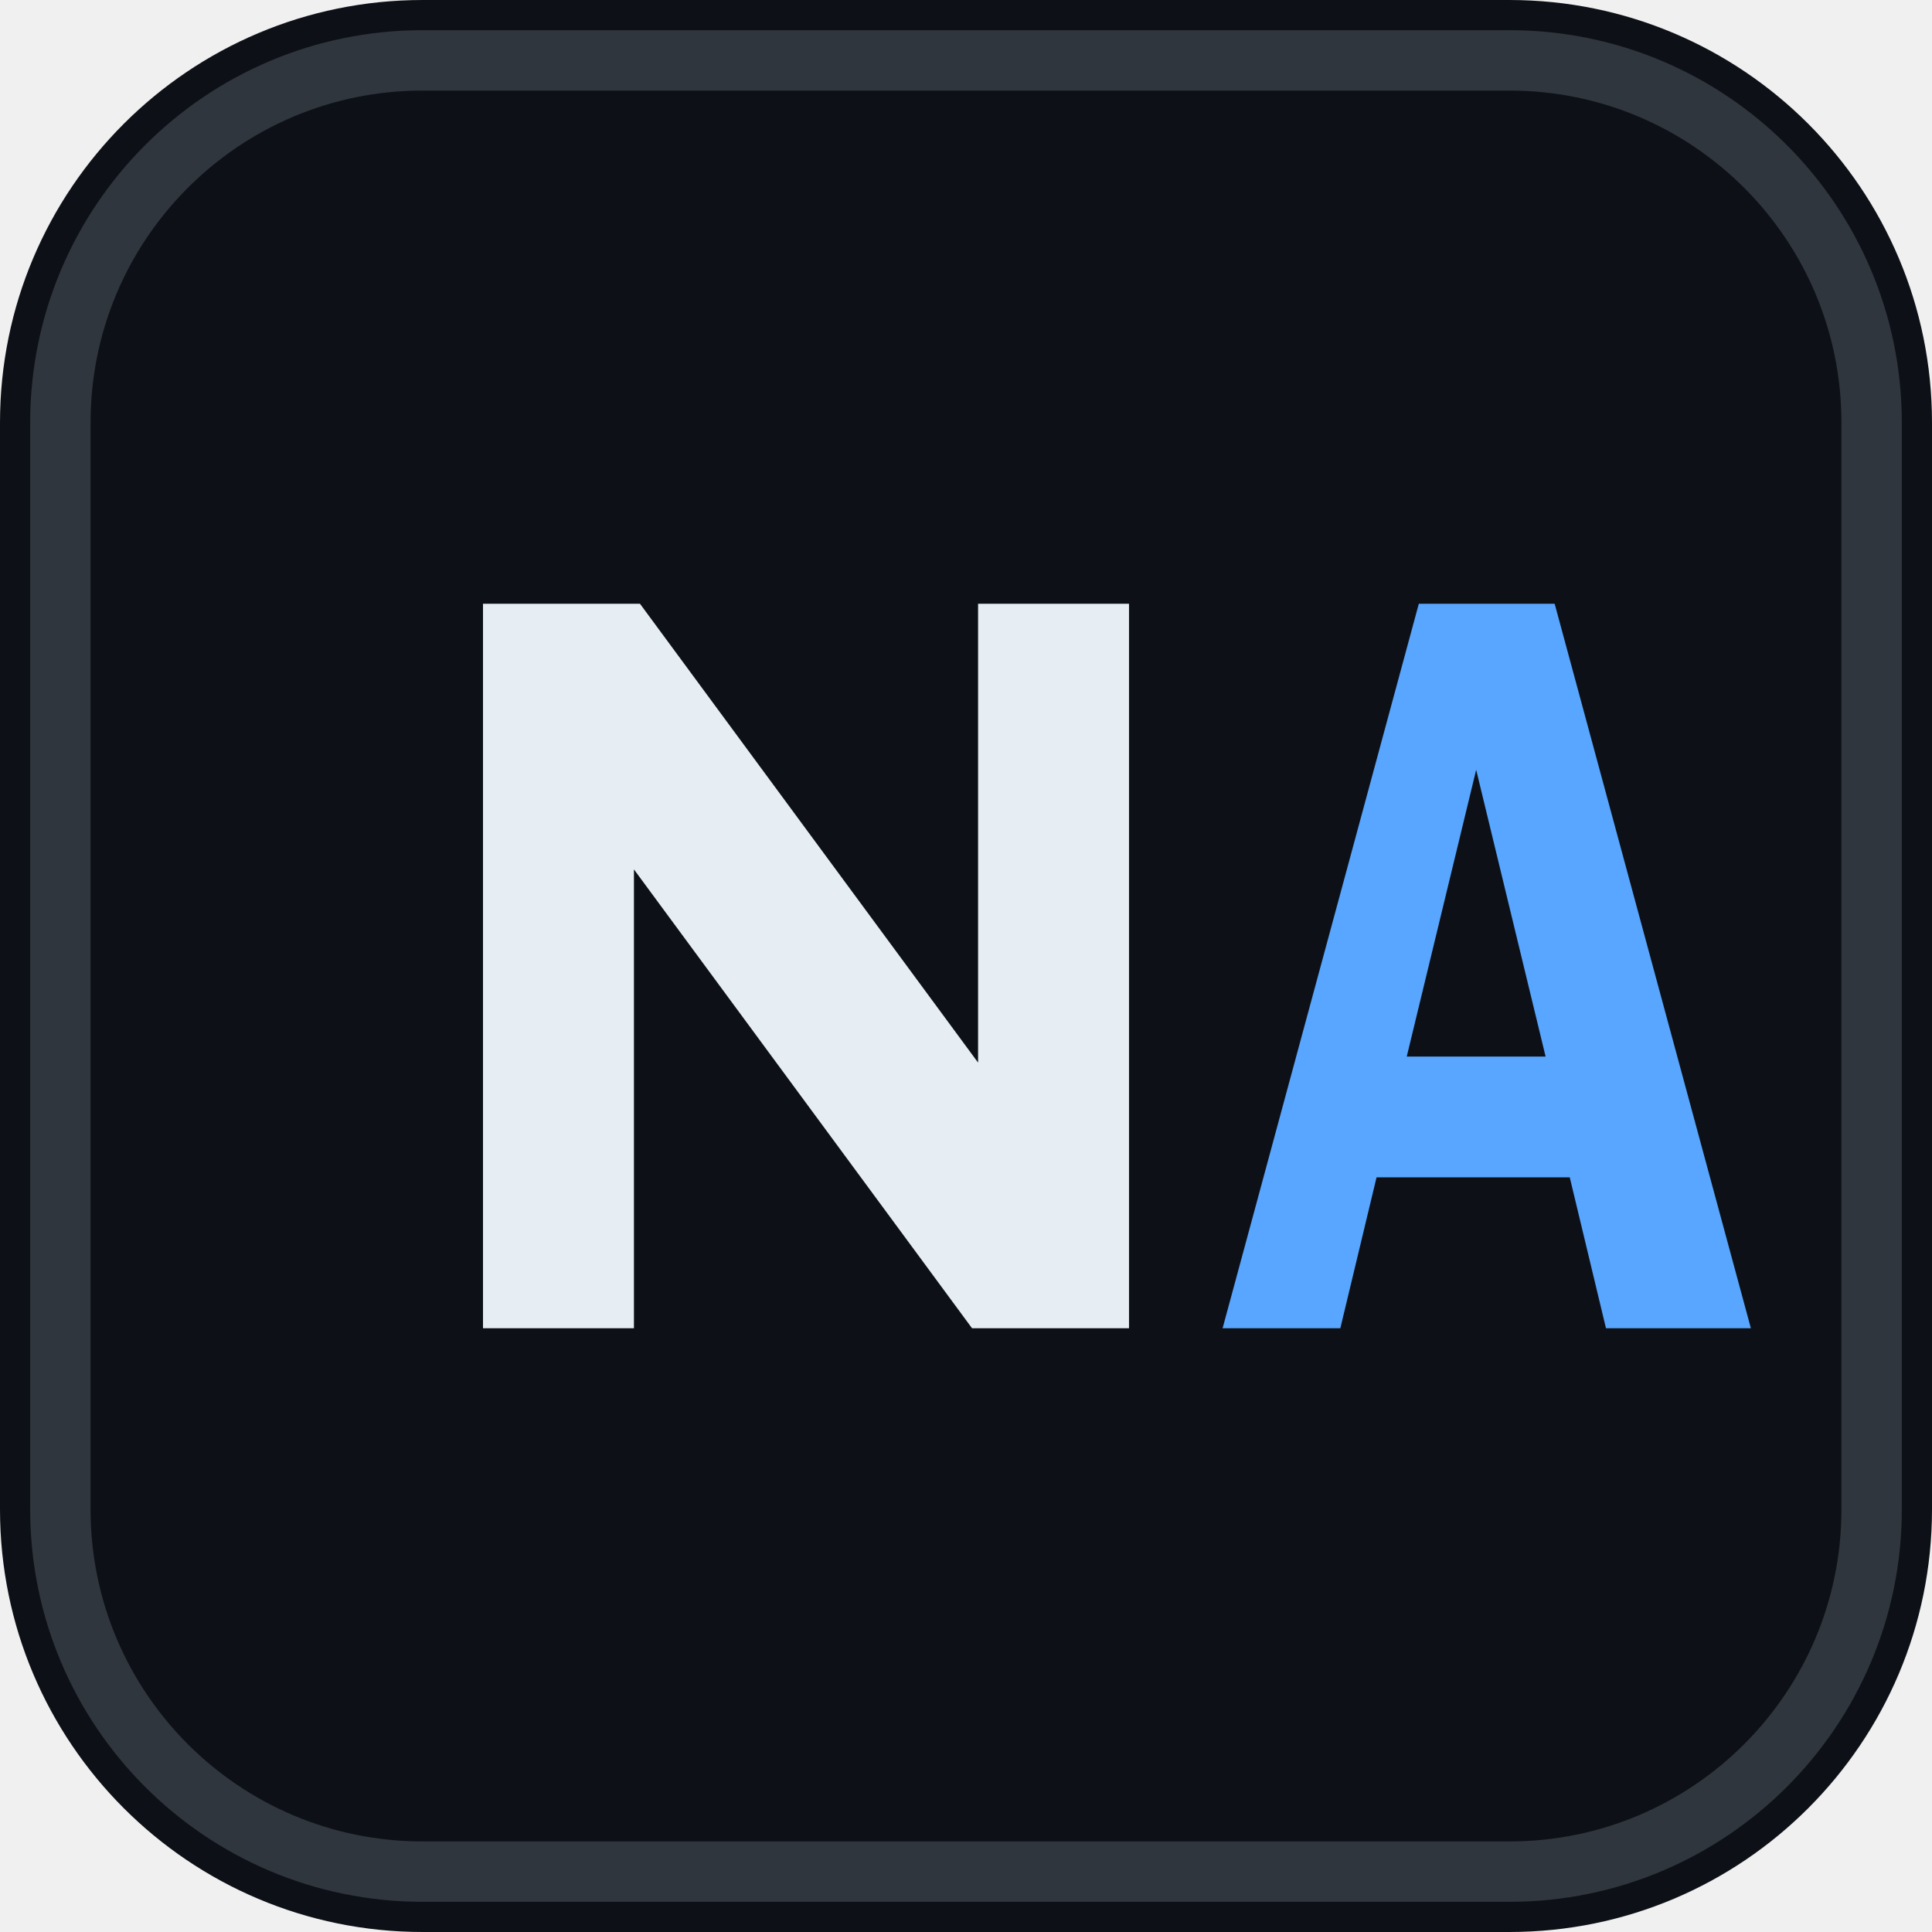
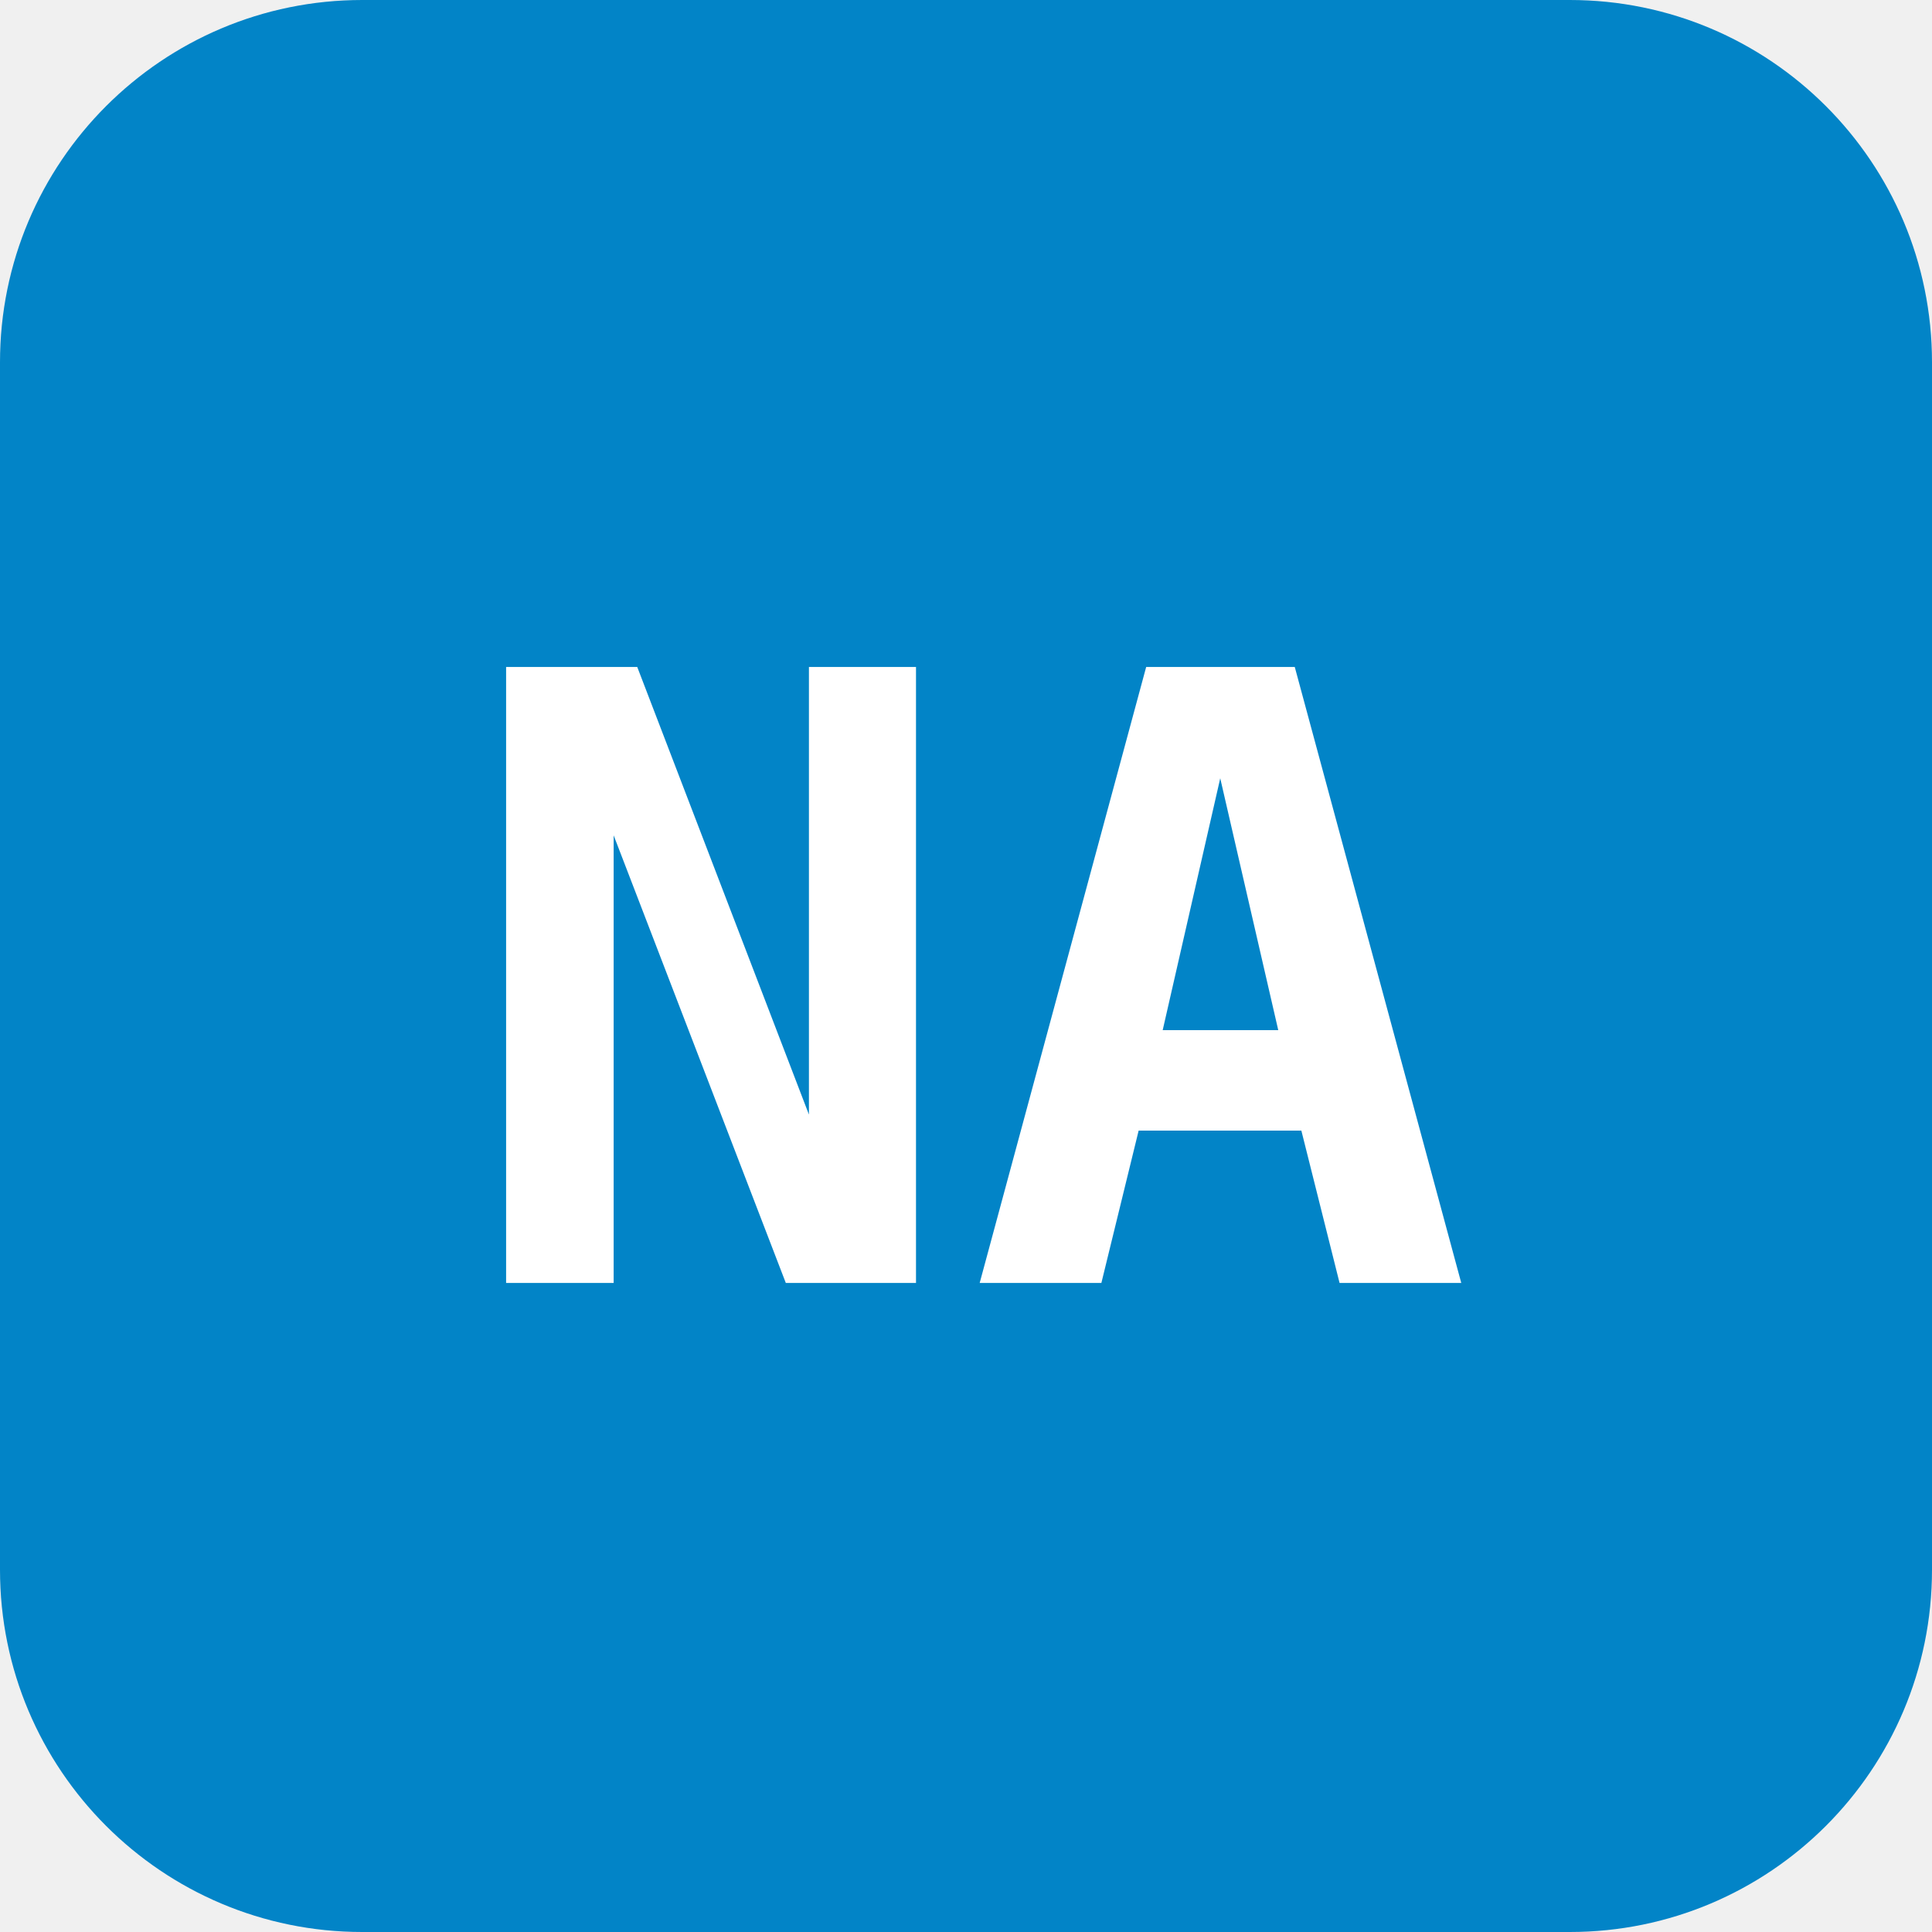
- <svg xmlns="http://www.w3.org/2000/svg" viewBox="0 0 64 64" width="64" height="64" role="img" aria-label="NA monogram">
-   <rect width="64" height="64" rx="14" fill="#0D1117" />
-   <rect x="2" y="2" width="60" height="60" rx="12" fill="none" stroke="#30363D" stroke-width="2" />
-   <path d="M16 44V20h5.2l11.2 15.2V20h5v24h-5.2L21 28.8V44h-5z" fill="#E6EDF3" />
-   <path d="M40.5 44L47 20h4.5L58 44h-4.8l-1.2-5h-6.4l-1.2 5h-3.9zm6.1-9h4.6l-2.3-9.5-2.3 9.5z" fill="#58A6FF" />
+ <svg xmlns="http://www.w3.org/2000/svg" viewBox="0 0 64 64">
+   <rect width="64" height="64" rx="12" fill="#0284C7" />
+   <text x="50%" y="54%" dominant-baseline="middle" text-anchor="middle" fill="#FFFFFF" font-family=" monospace, sans-serif" font-weight="800" font-size="28">NA</text>
</svg>
